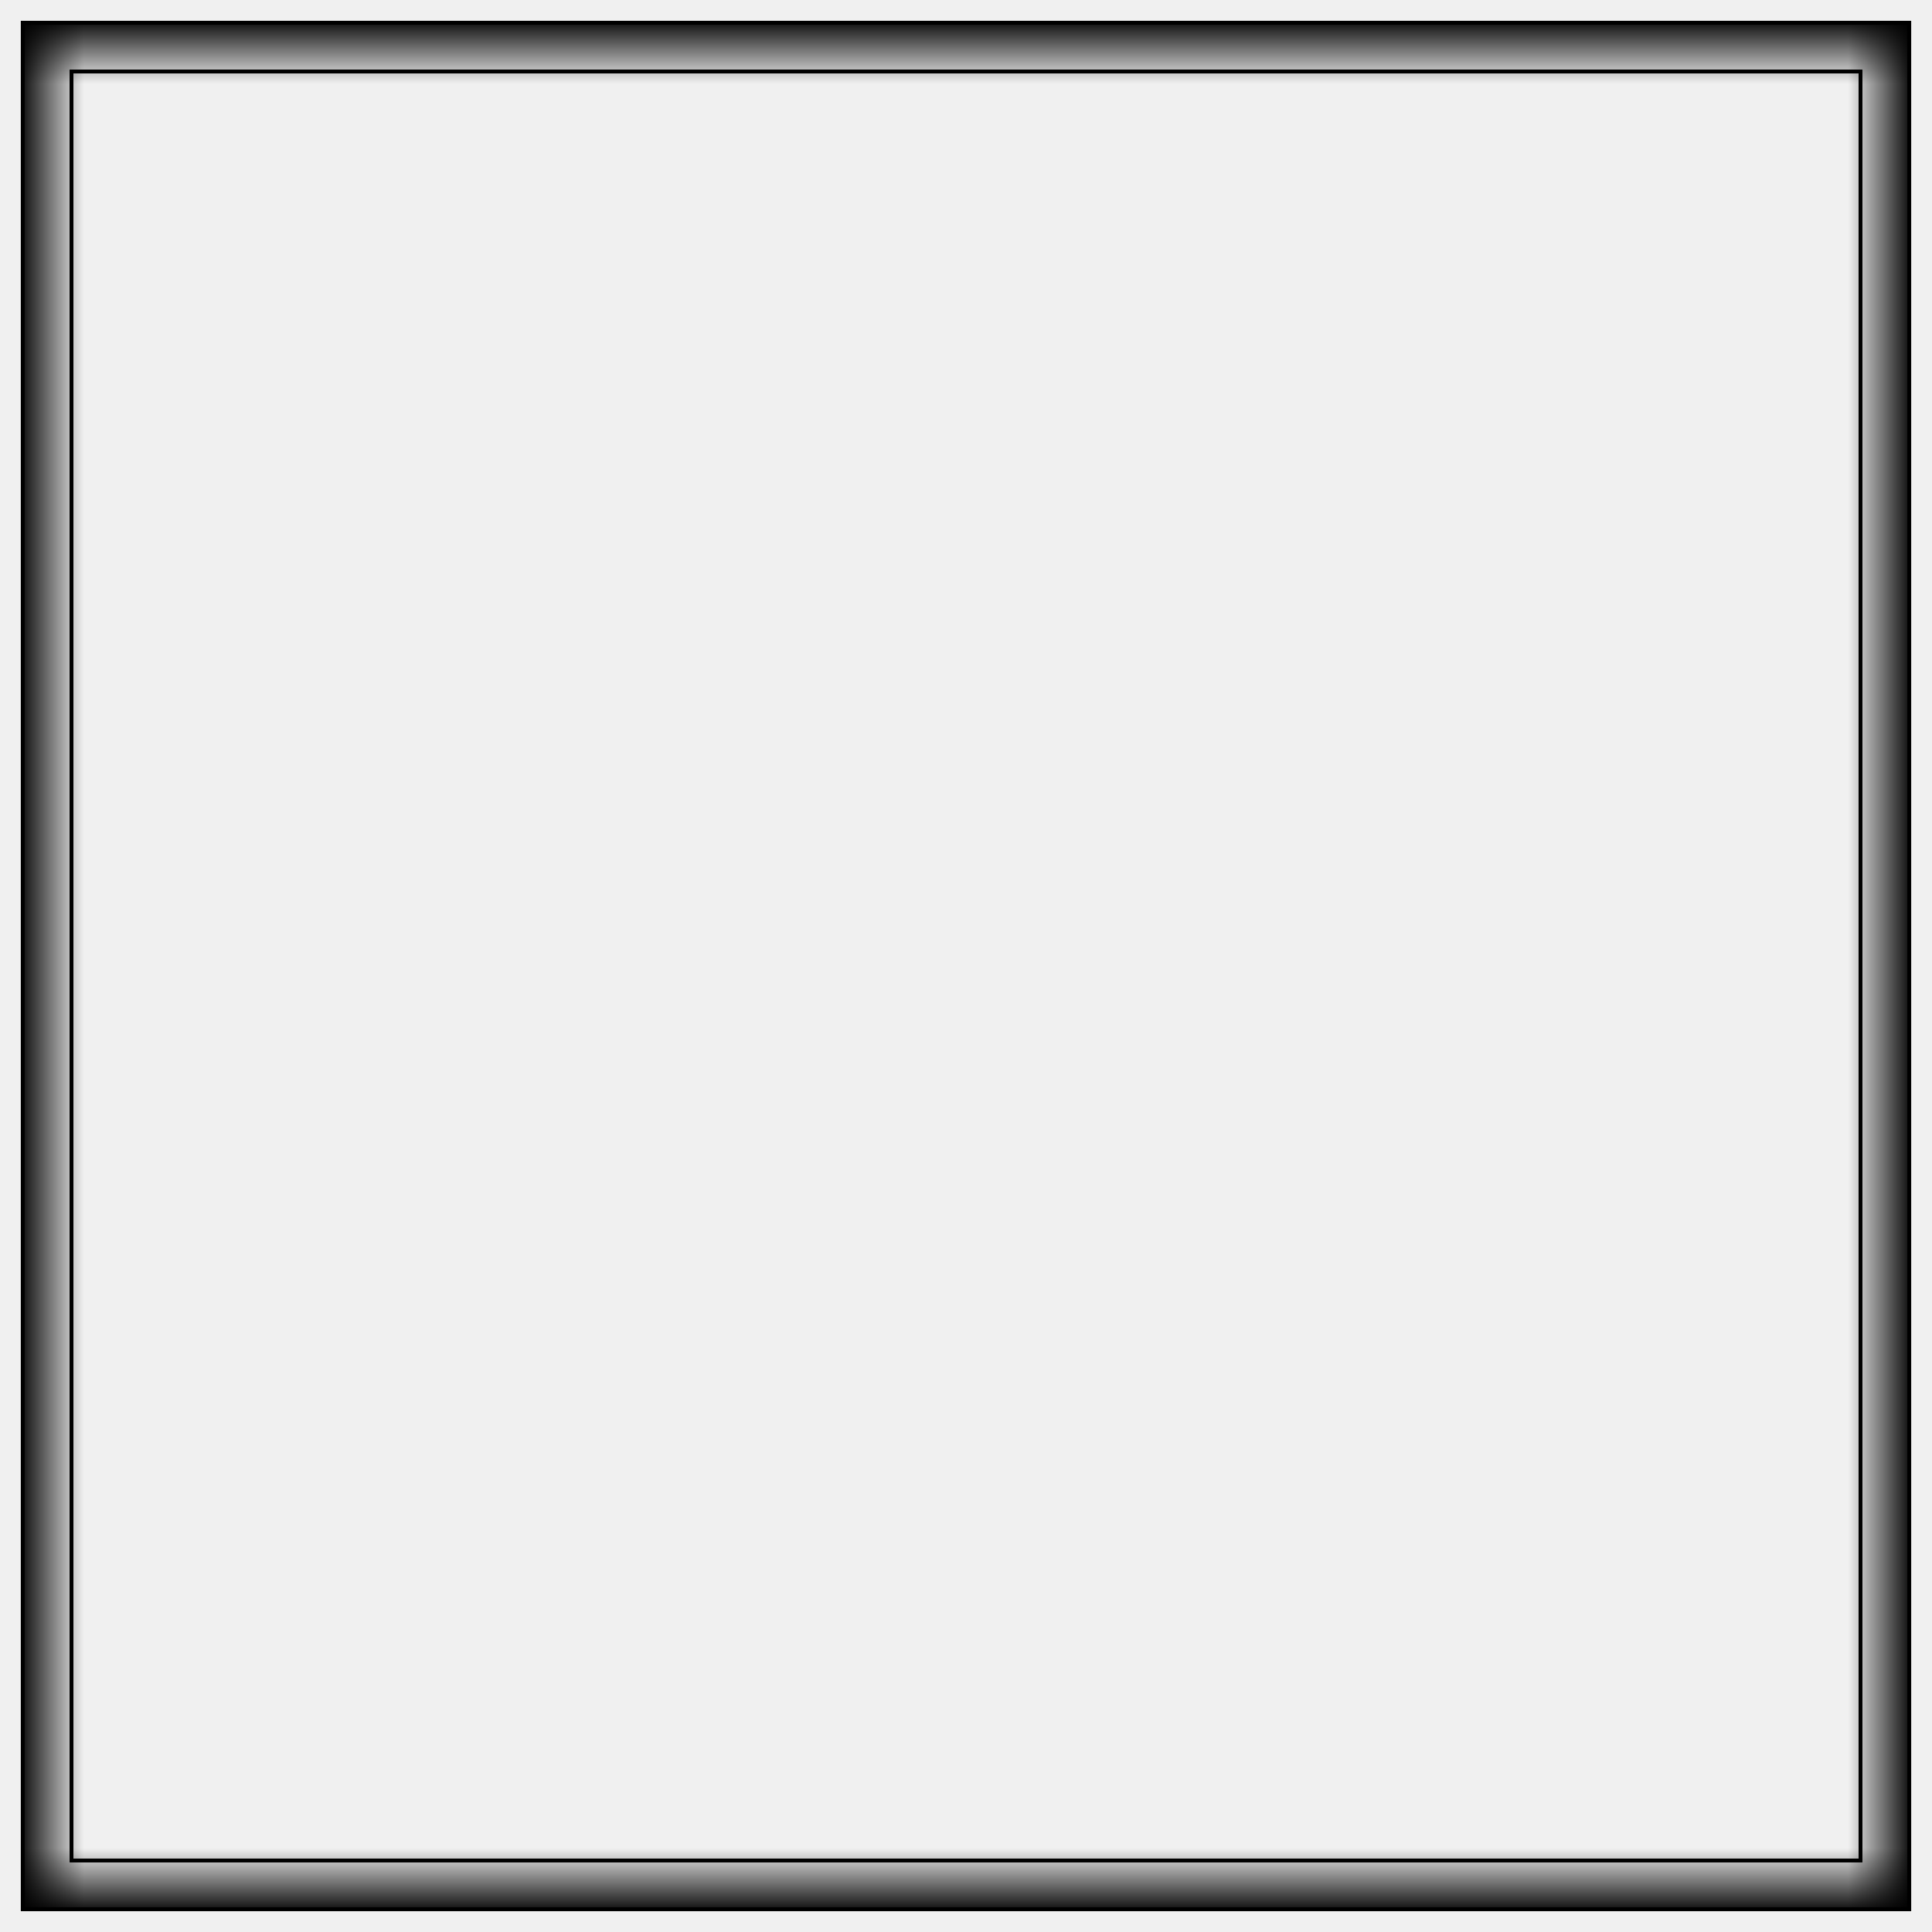
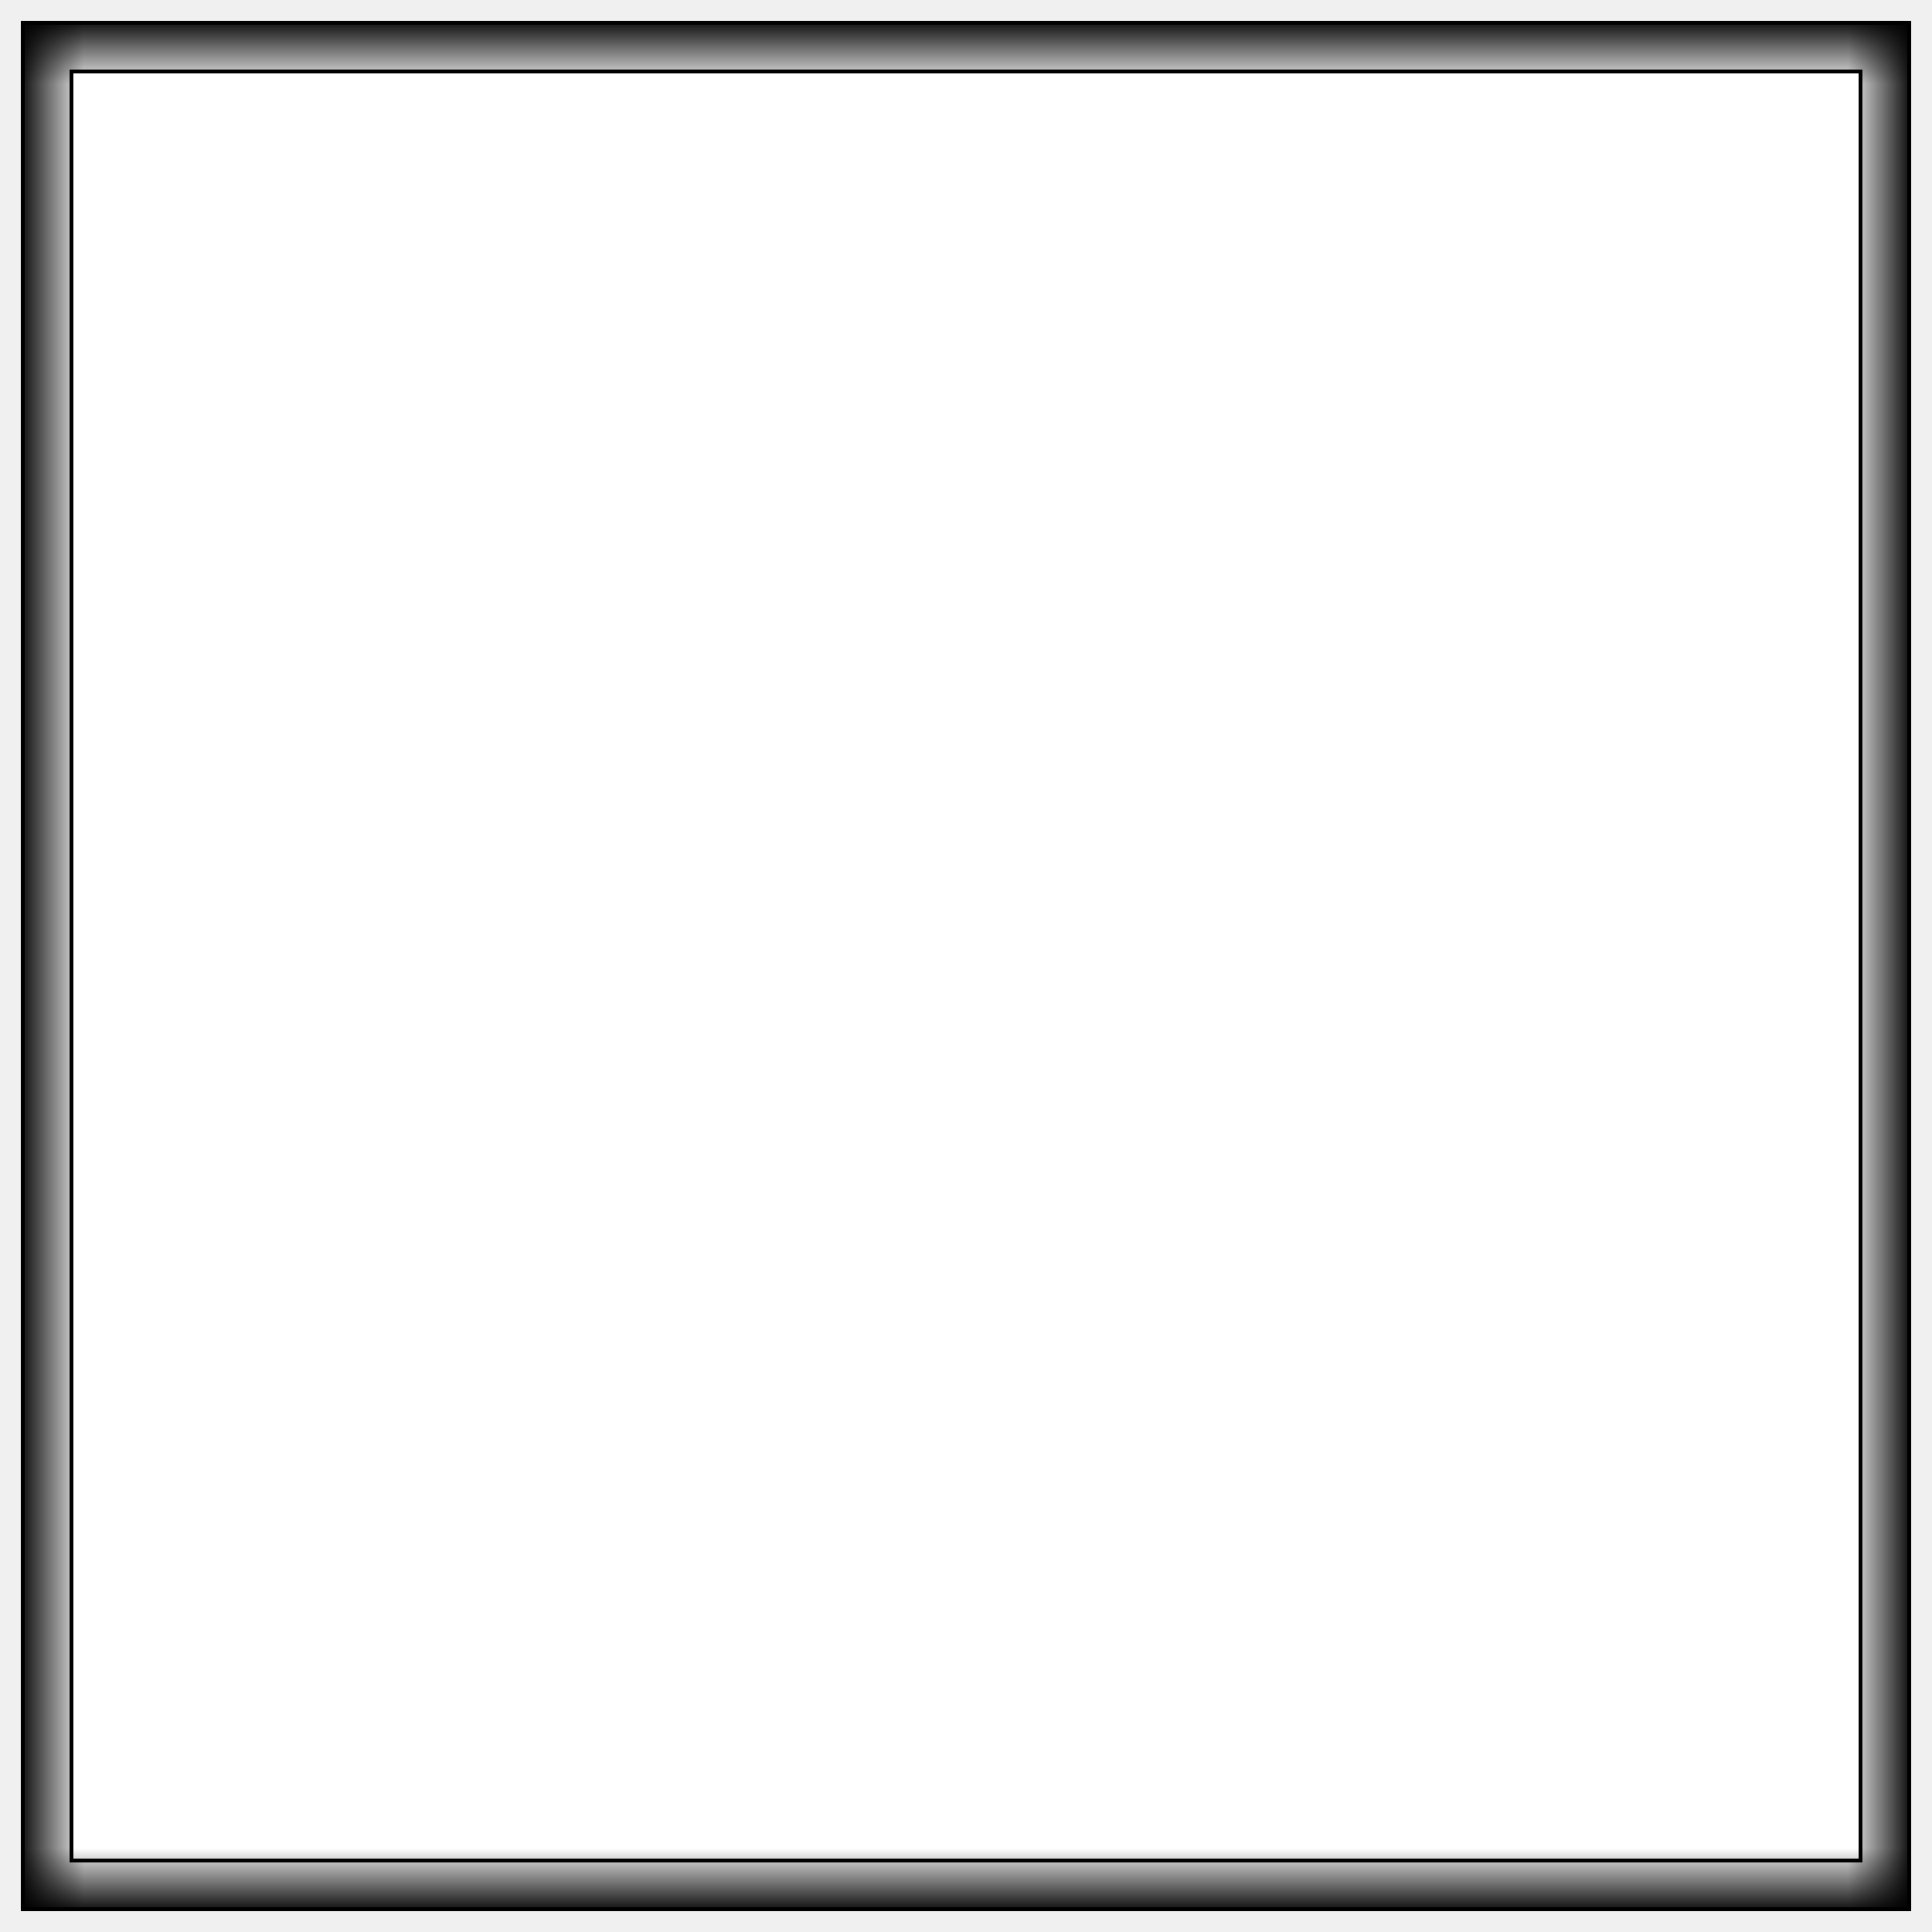
<svg xmlns="http://www.w3.org/2000/svg" xmlns:xlink="http://www.w3.org/1999/xlink" width="512" height="512" viewBox="0 0 512 512" id="svg10936" version="1.1">
  <defs id="defs10938">
    <linearGradient id="linearGradient11512">
      <stop style="stop-color:#000000;stop-opacity:1;" offset="0" id="stop11514" />
      <stop id="stop11522" offset="0.5" style="stop-color:#000000;stop-opacity:0.498;" />
      <stop style="stop-color:#000000;stop-opacity:0;" offset="1" id="stop11516" />
    </linearGradient>
-     <linearGradient xlink:href="#linearGradient11512" id="linearGradient11518" x1="496.736" y1="804.148" x2="479.103" y2="804.148" gradientUnits="userSpaceOnUse" spreadMethod="pad" />
-     <linearGradient gradientTransform="matrix(0,-1,1,0,-558.7906,1049.505)" xlink:href="#linearGradient11512" id="linearGradient11518-5" x1="496.736" y1="804.148" x2="479.103" y2="804.148" gradientUnits="userSpaceOnUse" spreadMethod="pad" />
-     <linearGradient gradientTransform="matrix(-1,0,0,-1,490.7143,1608.295)" xlink:href="#linearGradient11512" id="linearGradient11518-7" x1="496.736" y1="804.148" x2="479.103" y2="804.148" gradientUnits="userSpaceOnUse" spreadMethod="pad" />
-     <linearGradient gradientTransform="matrix(0,1,-1,0,1049.505,558.7907)" xlink:href="#linearGradient11512" id="linearGradient11518-5-3" x1="496.736" y1="804.148" x2="479.103" y2="804.148" gradientUnits="userSpaceOnUse" spreadMethod="pad" />
+     <linearGradient xlink:href="#linearGradient11512" id="linearGradient11518" x1="496.736" y1="804.148" x2="479.103" y2="804.148" gradientUnits="userSpaceOnUse" spreadMethod="pad" gradientTransform="translate(10.64286,-7.785625)" />
+     <linearGradient gradientTransform="matrix(0,-1,1,0,-548.1478,1041.719)" xlink:href="#linearGradient11512" id="linearGradient11518-5" x1="496.736" y1="804.148" x2="479.103" y2="804.148" gradientUnits="userSpaceOnUse" spreadMethod="pad" />
+     <linearGradient gradientTransform="matrix(-1,0,0,-1,501.3571,1600.51)" xlink:href="#linearGradient11512" id="linearGradient11518-7" x1="496.736" y1="804.148" x2="479.103" y2="804.148" gradientUnits="userSpaceOnUse" spreadMethod="pad" />
+     <linearGradient gradientTransform="matrix(0,1,-1,0,1060.148,551.005)" xlink:href="#linearGradient11512" id="linearGradient11518-7-4" x1="496.736" y1="804.148" x2="479.103" y2="804.148" gradientUnits="userSpaceOnUse" spreadMethod="pad" />
  </defs>
  <g id="layer1" transform="translate(0,-540.3622)">
-     <g id="g11594" transform="translate(10.64286,-7.785625)">
-       <path d="m 8.331,567.122 474.052,0 0,474.052 -474.052,0 z m -12.974,-12.974 500,0 0,500 -500,0 z" style="fill:url(#linearGradient11518);fill-opacity:1;stroke:#000000;stroke-width:0.948" id="rect11484-9" />
-       <path d="m 8.331,1041.174 0,-474.052 474.052,0 0,474.052 z m -12.974,12.974 0,-500 500,0 0,500 z" style="fill:url(#linearGradient11518-5);fill-opacity:1;stroke:#000000;stroke-width:0.948" id="rect11484-9-7" />
-       <path d="m 482.383,1041.174 -474.052,0 0,-474.052 474.052,0 z m 12.974,12.974 -500,0 0,-500 500,0 z" style="fill:url(#linearGradient11518-7);fill-opacity:1;stroke:#000000;stroke-width:0.948" id="rect11484-9-0" />
-       <path d="m 482.383,567.122 0,474.052 -474.052,0 0,-474.052 z m 12.974,-12.974 0,500 -500,0 0,-500 z" style="fill:url(#linearGradient11518-5-3);fill-opacity:1;stroke:#000000;stroke-width:0.948" id="rect11484-9-7-0" />
+     <g id="g11636">
+       <path d="m 18.974,559.336 474.052,0 0,474.052 -474.052,0 z m -12.974,-12.974 500,0 0,500 -500,0 z" style="fill:url(#linearGradient11518);fill-opacity:1;stroke:#000000;stroke-width:0.948" id="rect11484-9" />
+       <path d="m 18.974,1033.388 0,-474.052 474.052,0 0,474.052 z m -12.974,12.974 0,-500 500,0 0,500 z" style="fill:url(#linearGradient11518-5);fill-opacity:1;stroke:#000000;stroke-width:0.948" id="rect11484-9-7" />
+       <path d="m 493.026,1033.388 -474.052,0 0,-474.052 474.052,0 z m 12.974,12.974 -500,0 0,-500 500,0 z" style="fill:url(#linearGradient11518-7);fill-opacity:1;stroke:#000000;stroke-width:0.948" id="rect11484-9-0" />
+       <path id="path11606" d="m 493.026,559.336 0,474.052 -474.052,0 0,-474.052 z" style="fill:#ffffff;fill-opacity:1;stroke:#000000;stroke-width:0.948" />
+       <path d="m 493.026,559.336 0,474.052 -474.052,0 0,-474.052 z m 12.974,-12.974 0,500 -500,0 0,-500 z" style="fill:url(#linearGradient11518-7-4);fill-opacity:1;stroke:#000000;stroke-width:0.948" id="rect11484-9-0-0" />
    </g>
  </g>
</svg>
